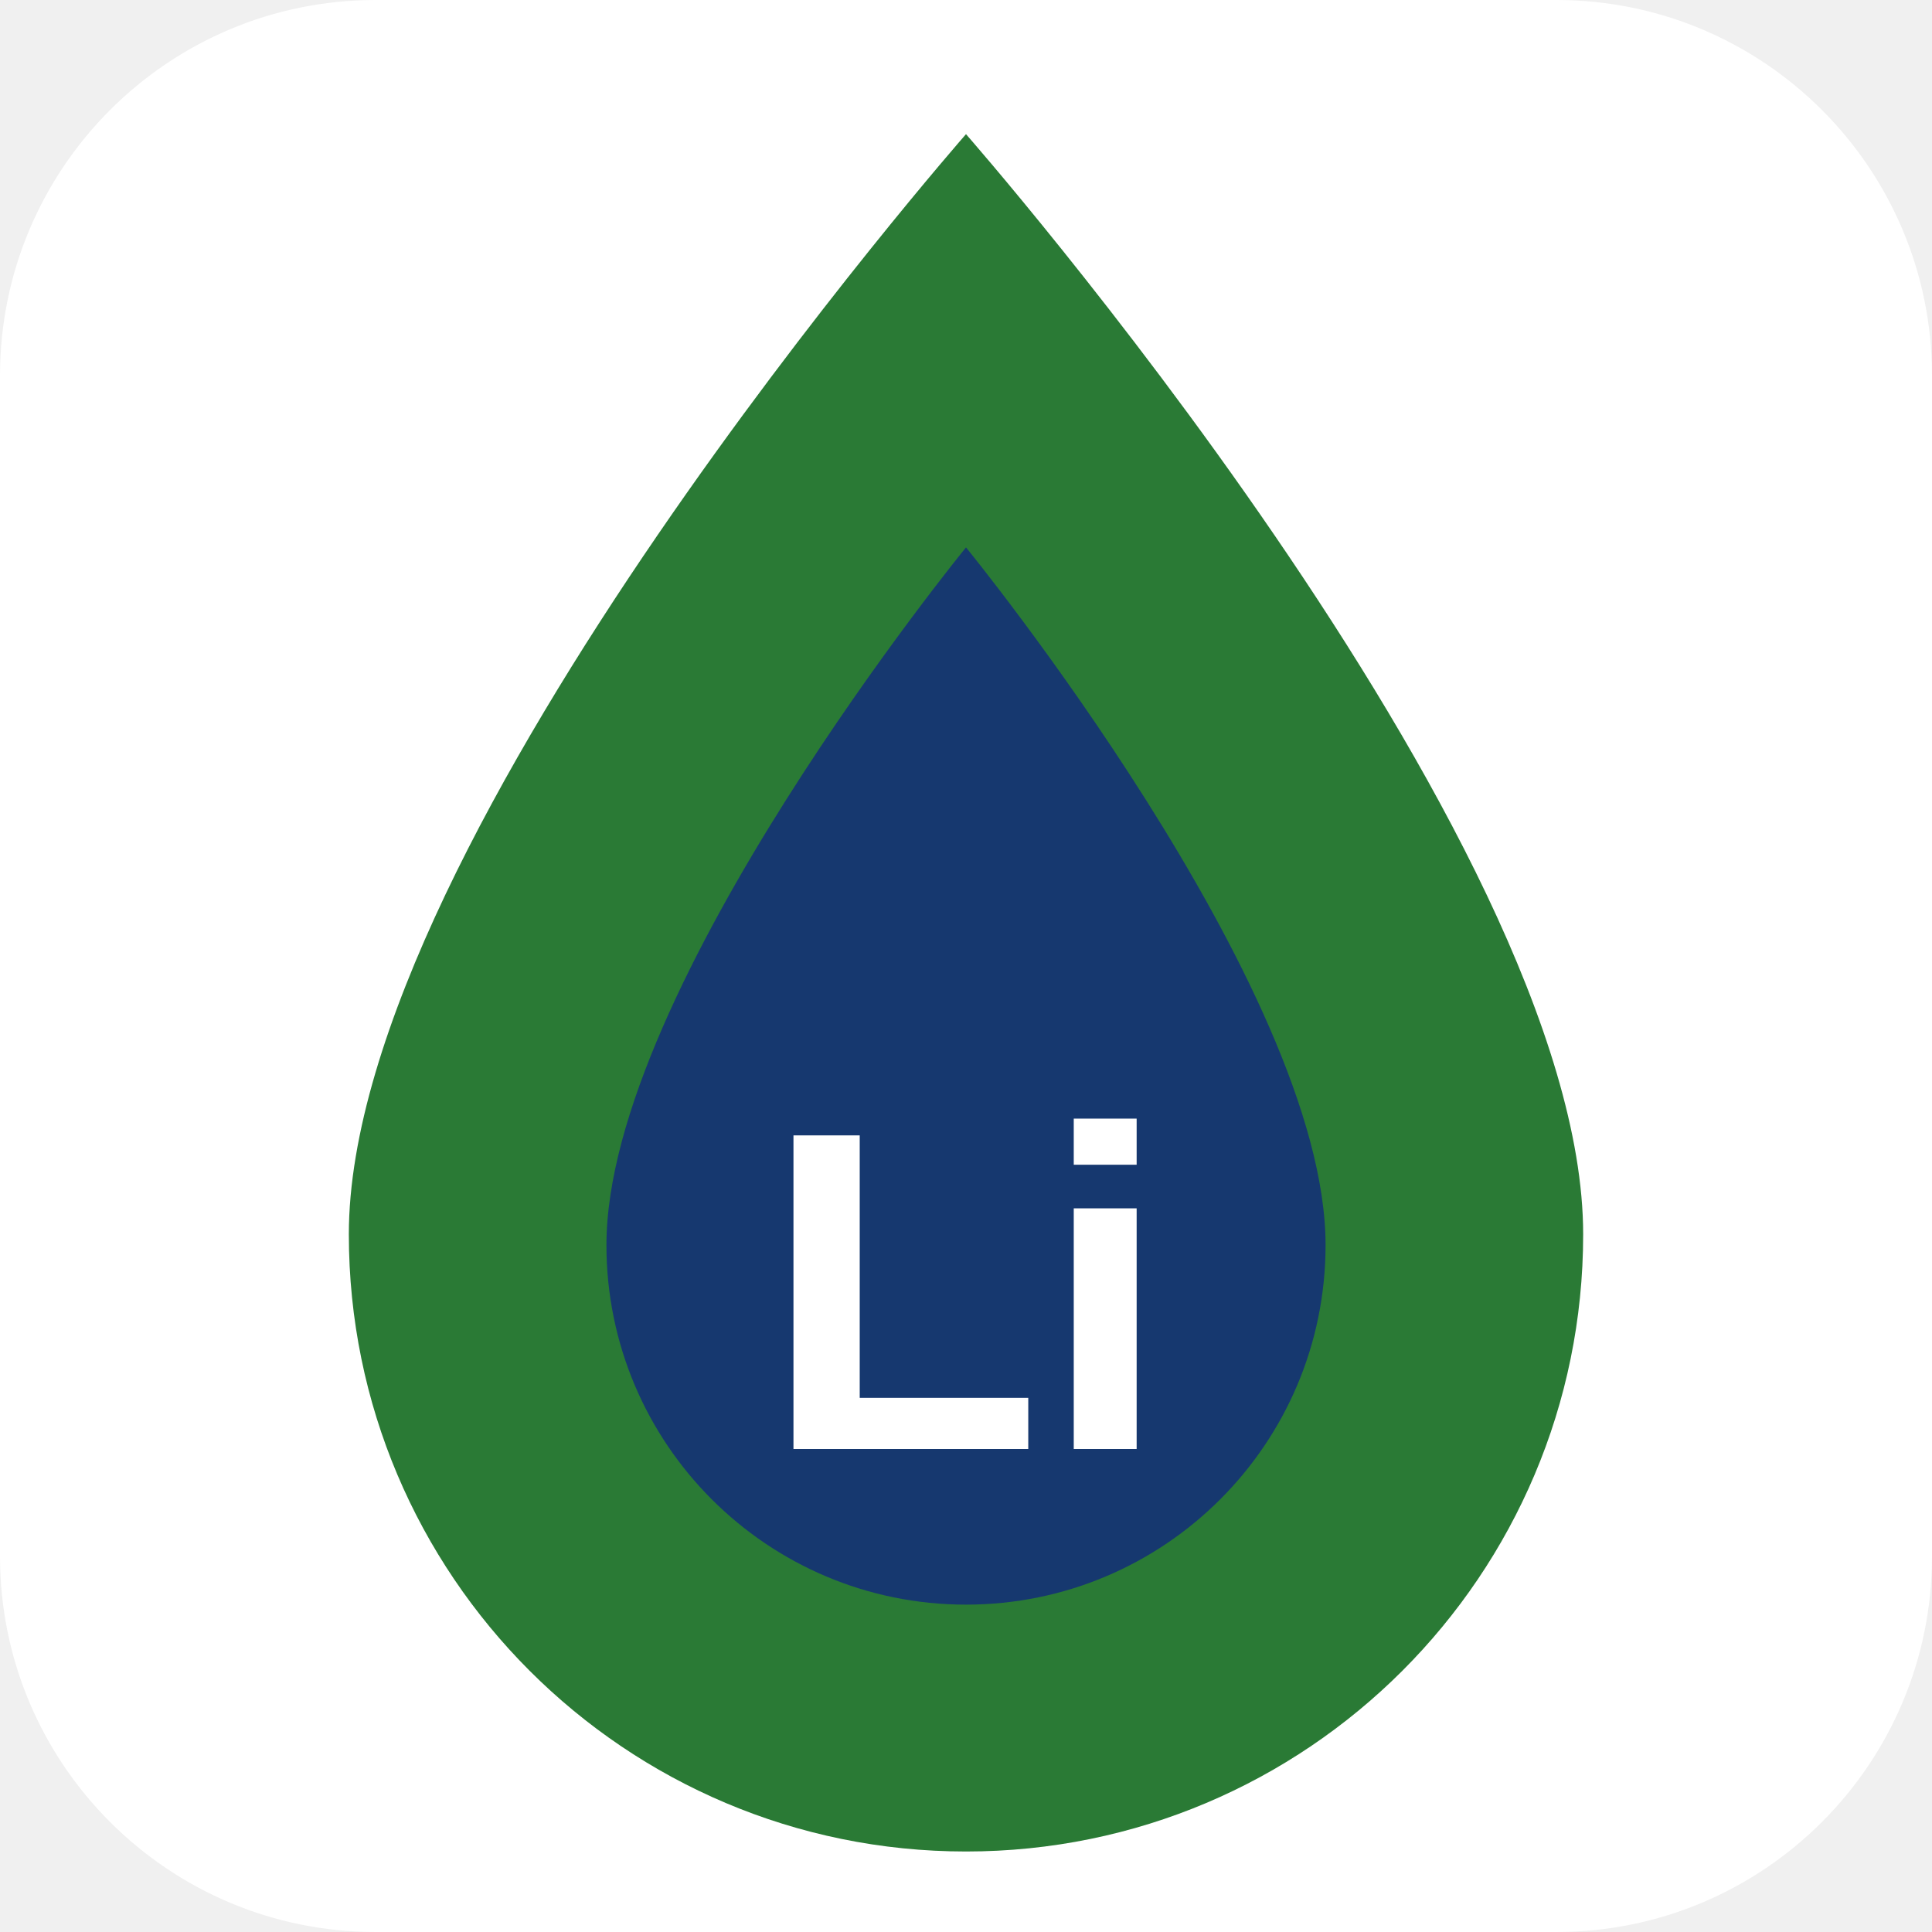
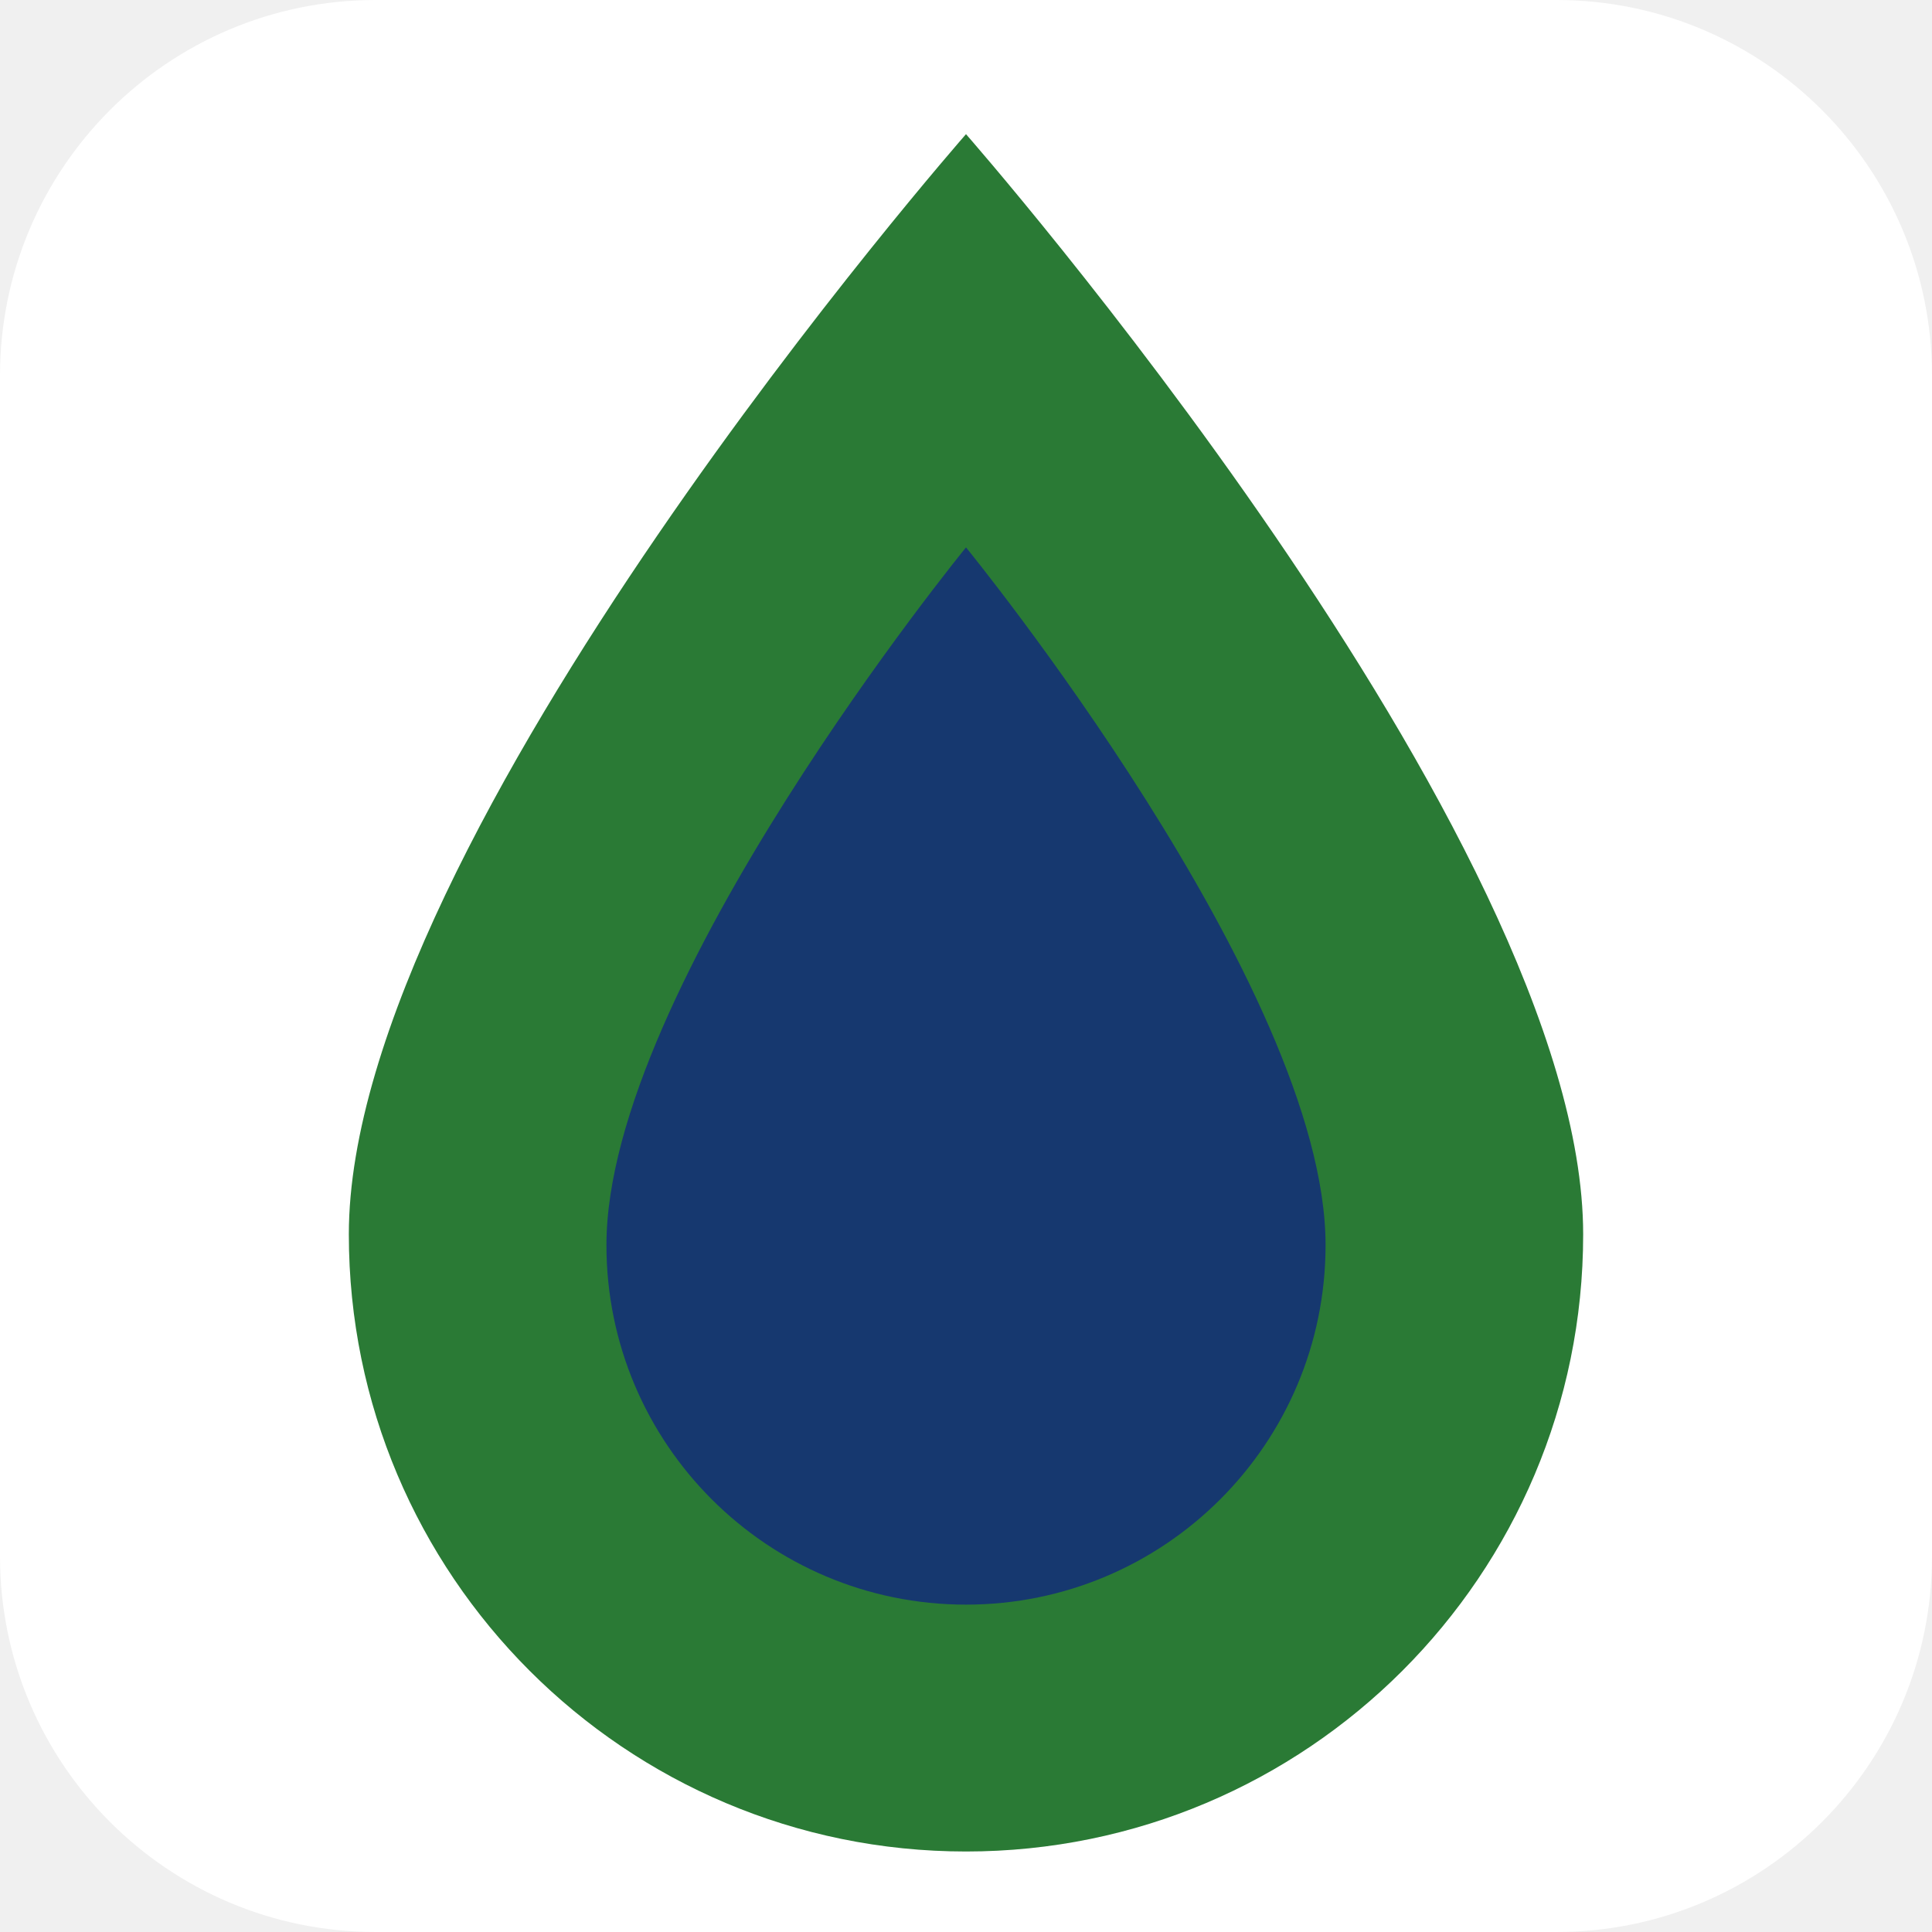
<svg xmlns="http://www.w3.org/2000/svg" viewBox="0 0 36 36">
  <rect width="36" height="36" rx="7" fill="#ffffff" />
-   <path d="M18 2.5C18 2.5 6.5 15.6 6.5 23a11.5 11.5 0 0 0 23 0C29.500 15.6 18 2.5 18 2.5Z" fill="#2a7a35" />
-   <path d="M18 10.2c0 0-6.7 8.2-6.7 13a6.7 6.700 0 0 0 13.400 0c0-4.800-6.700-13-6.700-13Z" fill="#16386f" />
-   <text x="18" y="27" text-anchor="middle" font-family="Arial, Helvetica, sans-serif" font-weight="700" font-size="8.500" fill="#ffffff">Li</text>
+   <path d="M18 2.5C18 2.5 6.5 15.6 6.5 23a11.5 11.5 0 0 0 23 0C29.5 15.6 18 2.5 18 2.5Z" fill="#2a7a35" />
+   <path d="M18 10.2c0 0-6.7 8.2-6.7 13a6.7 6.7 0 0 0 13.4 0c0-4.8-6.7-13-6.7-13Z" fill="#16386f" />
</svg>
